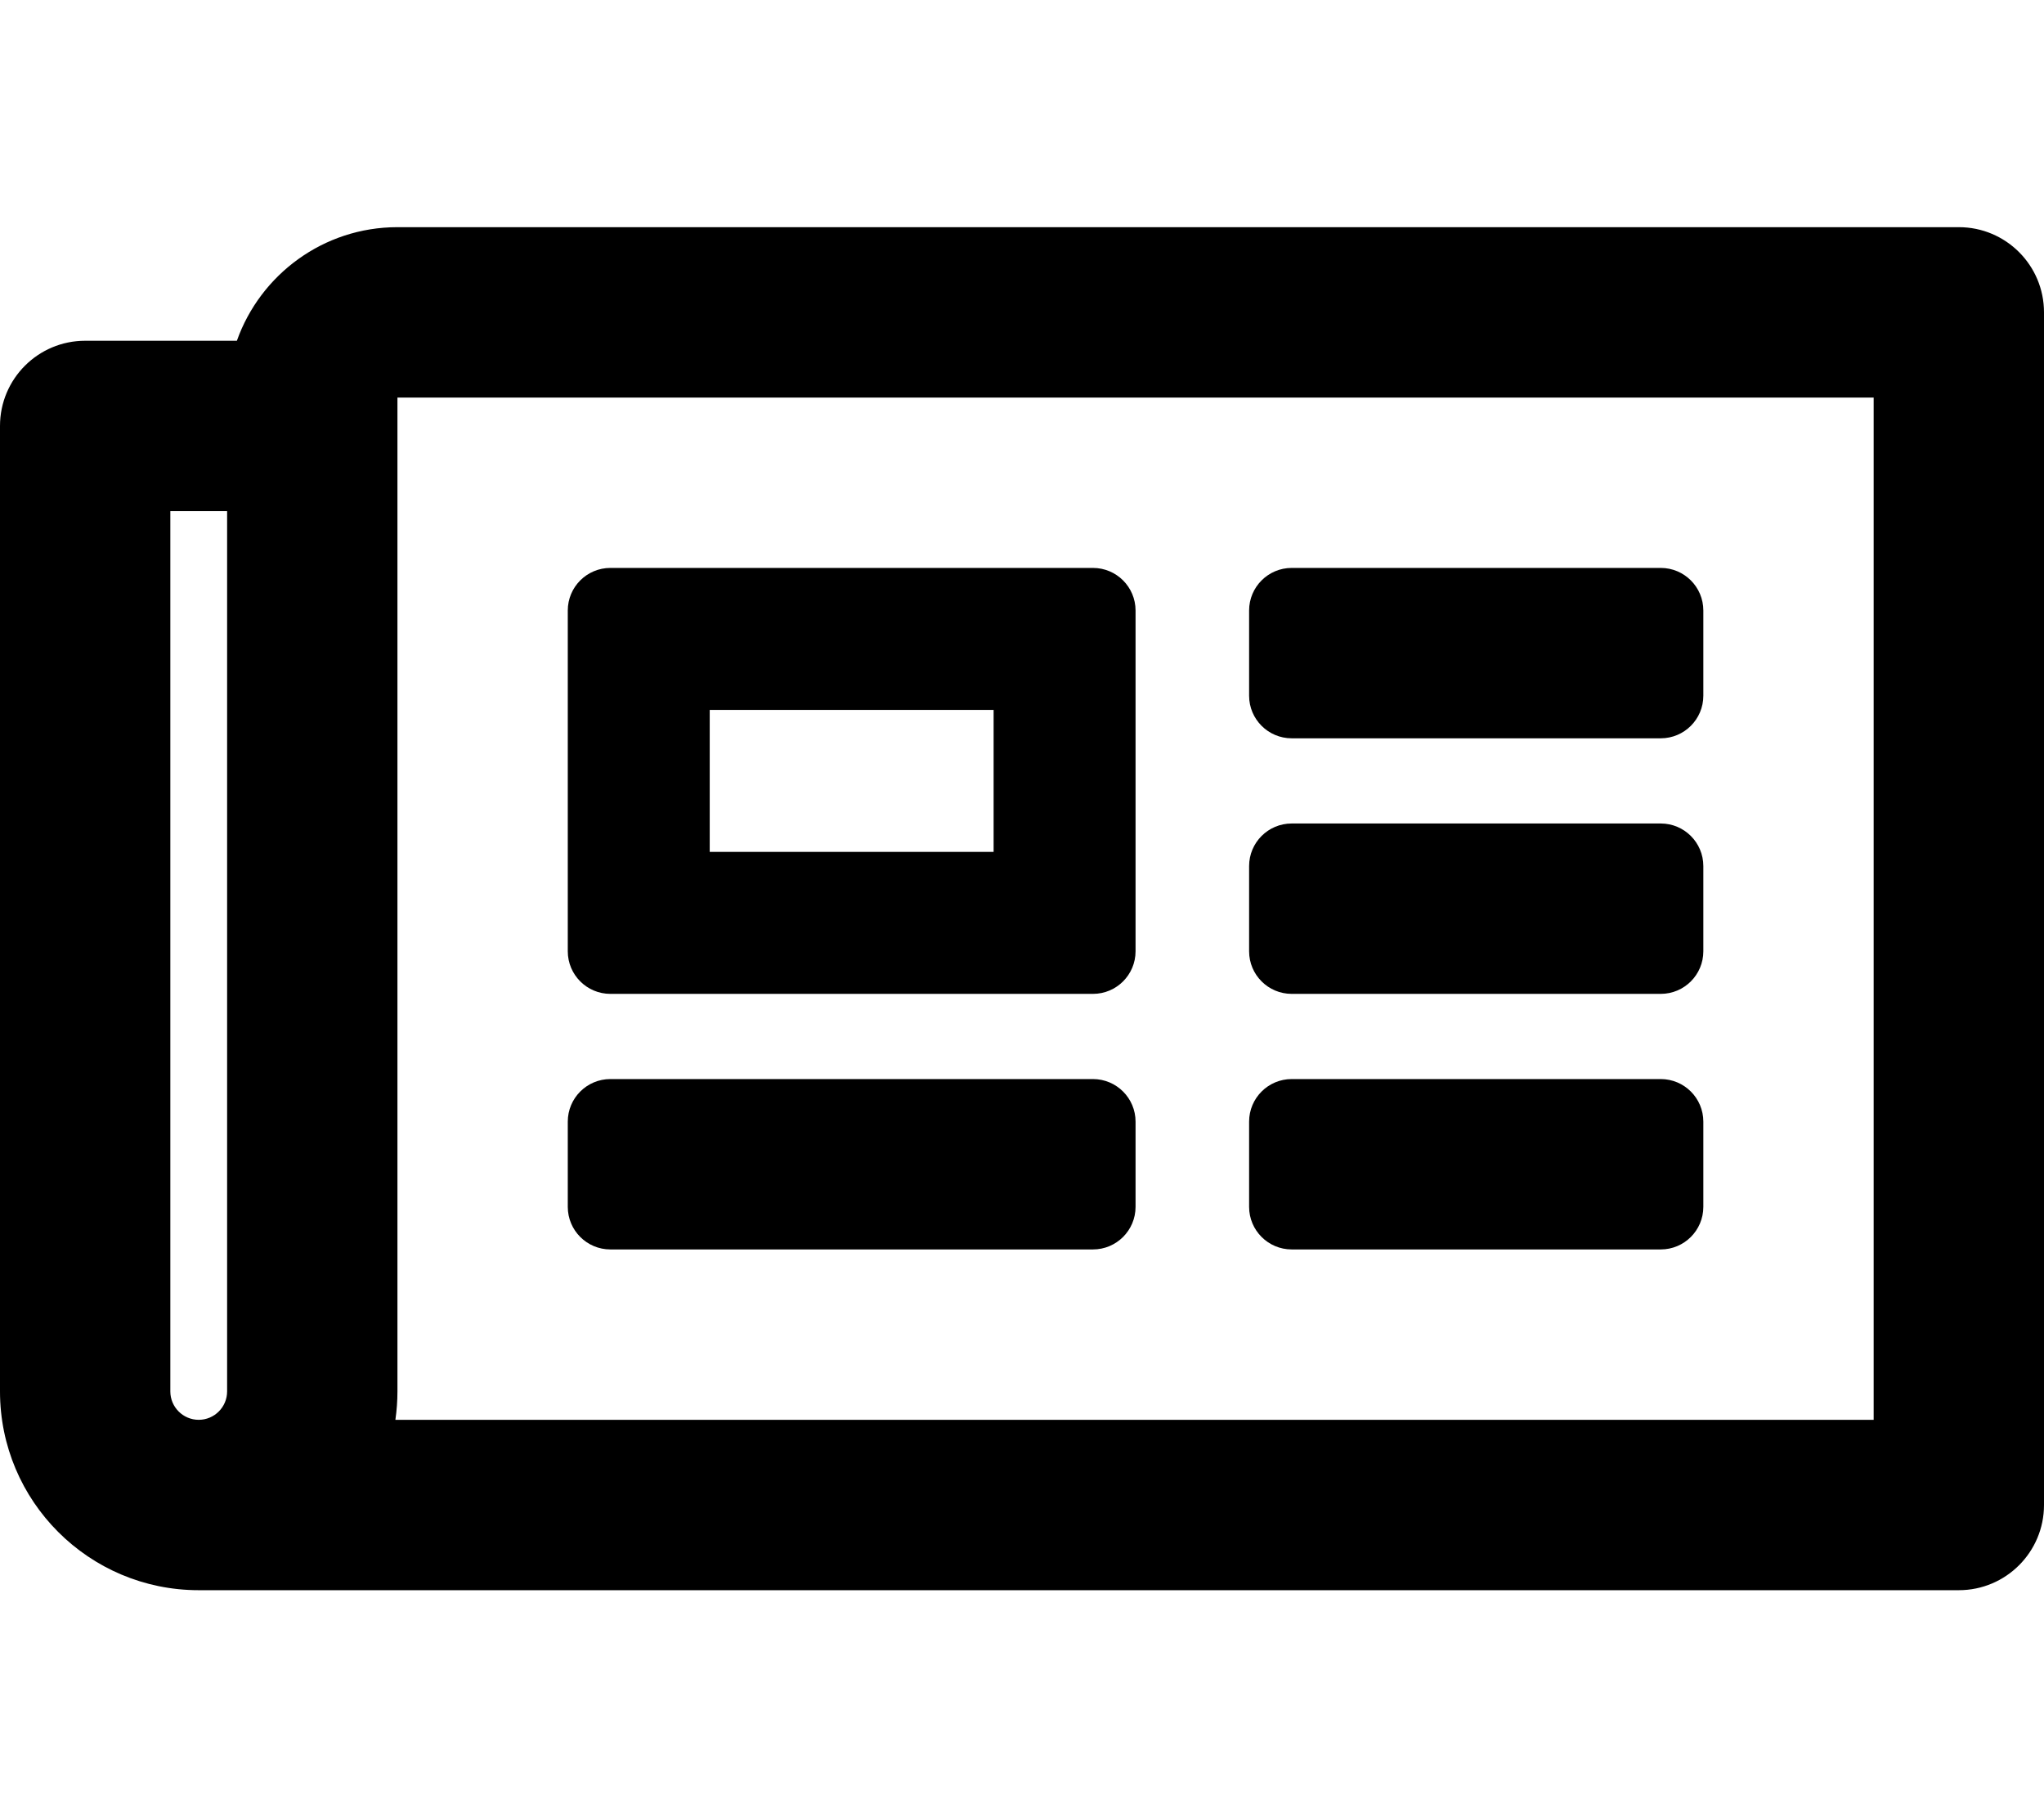
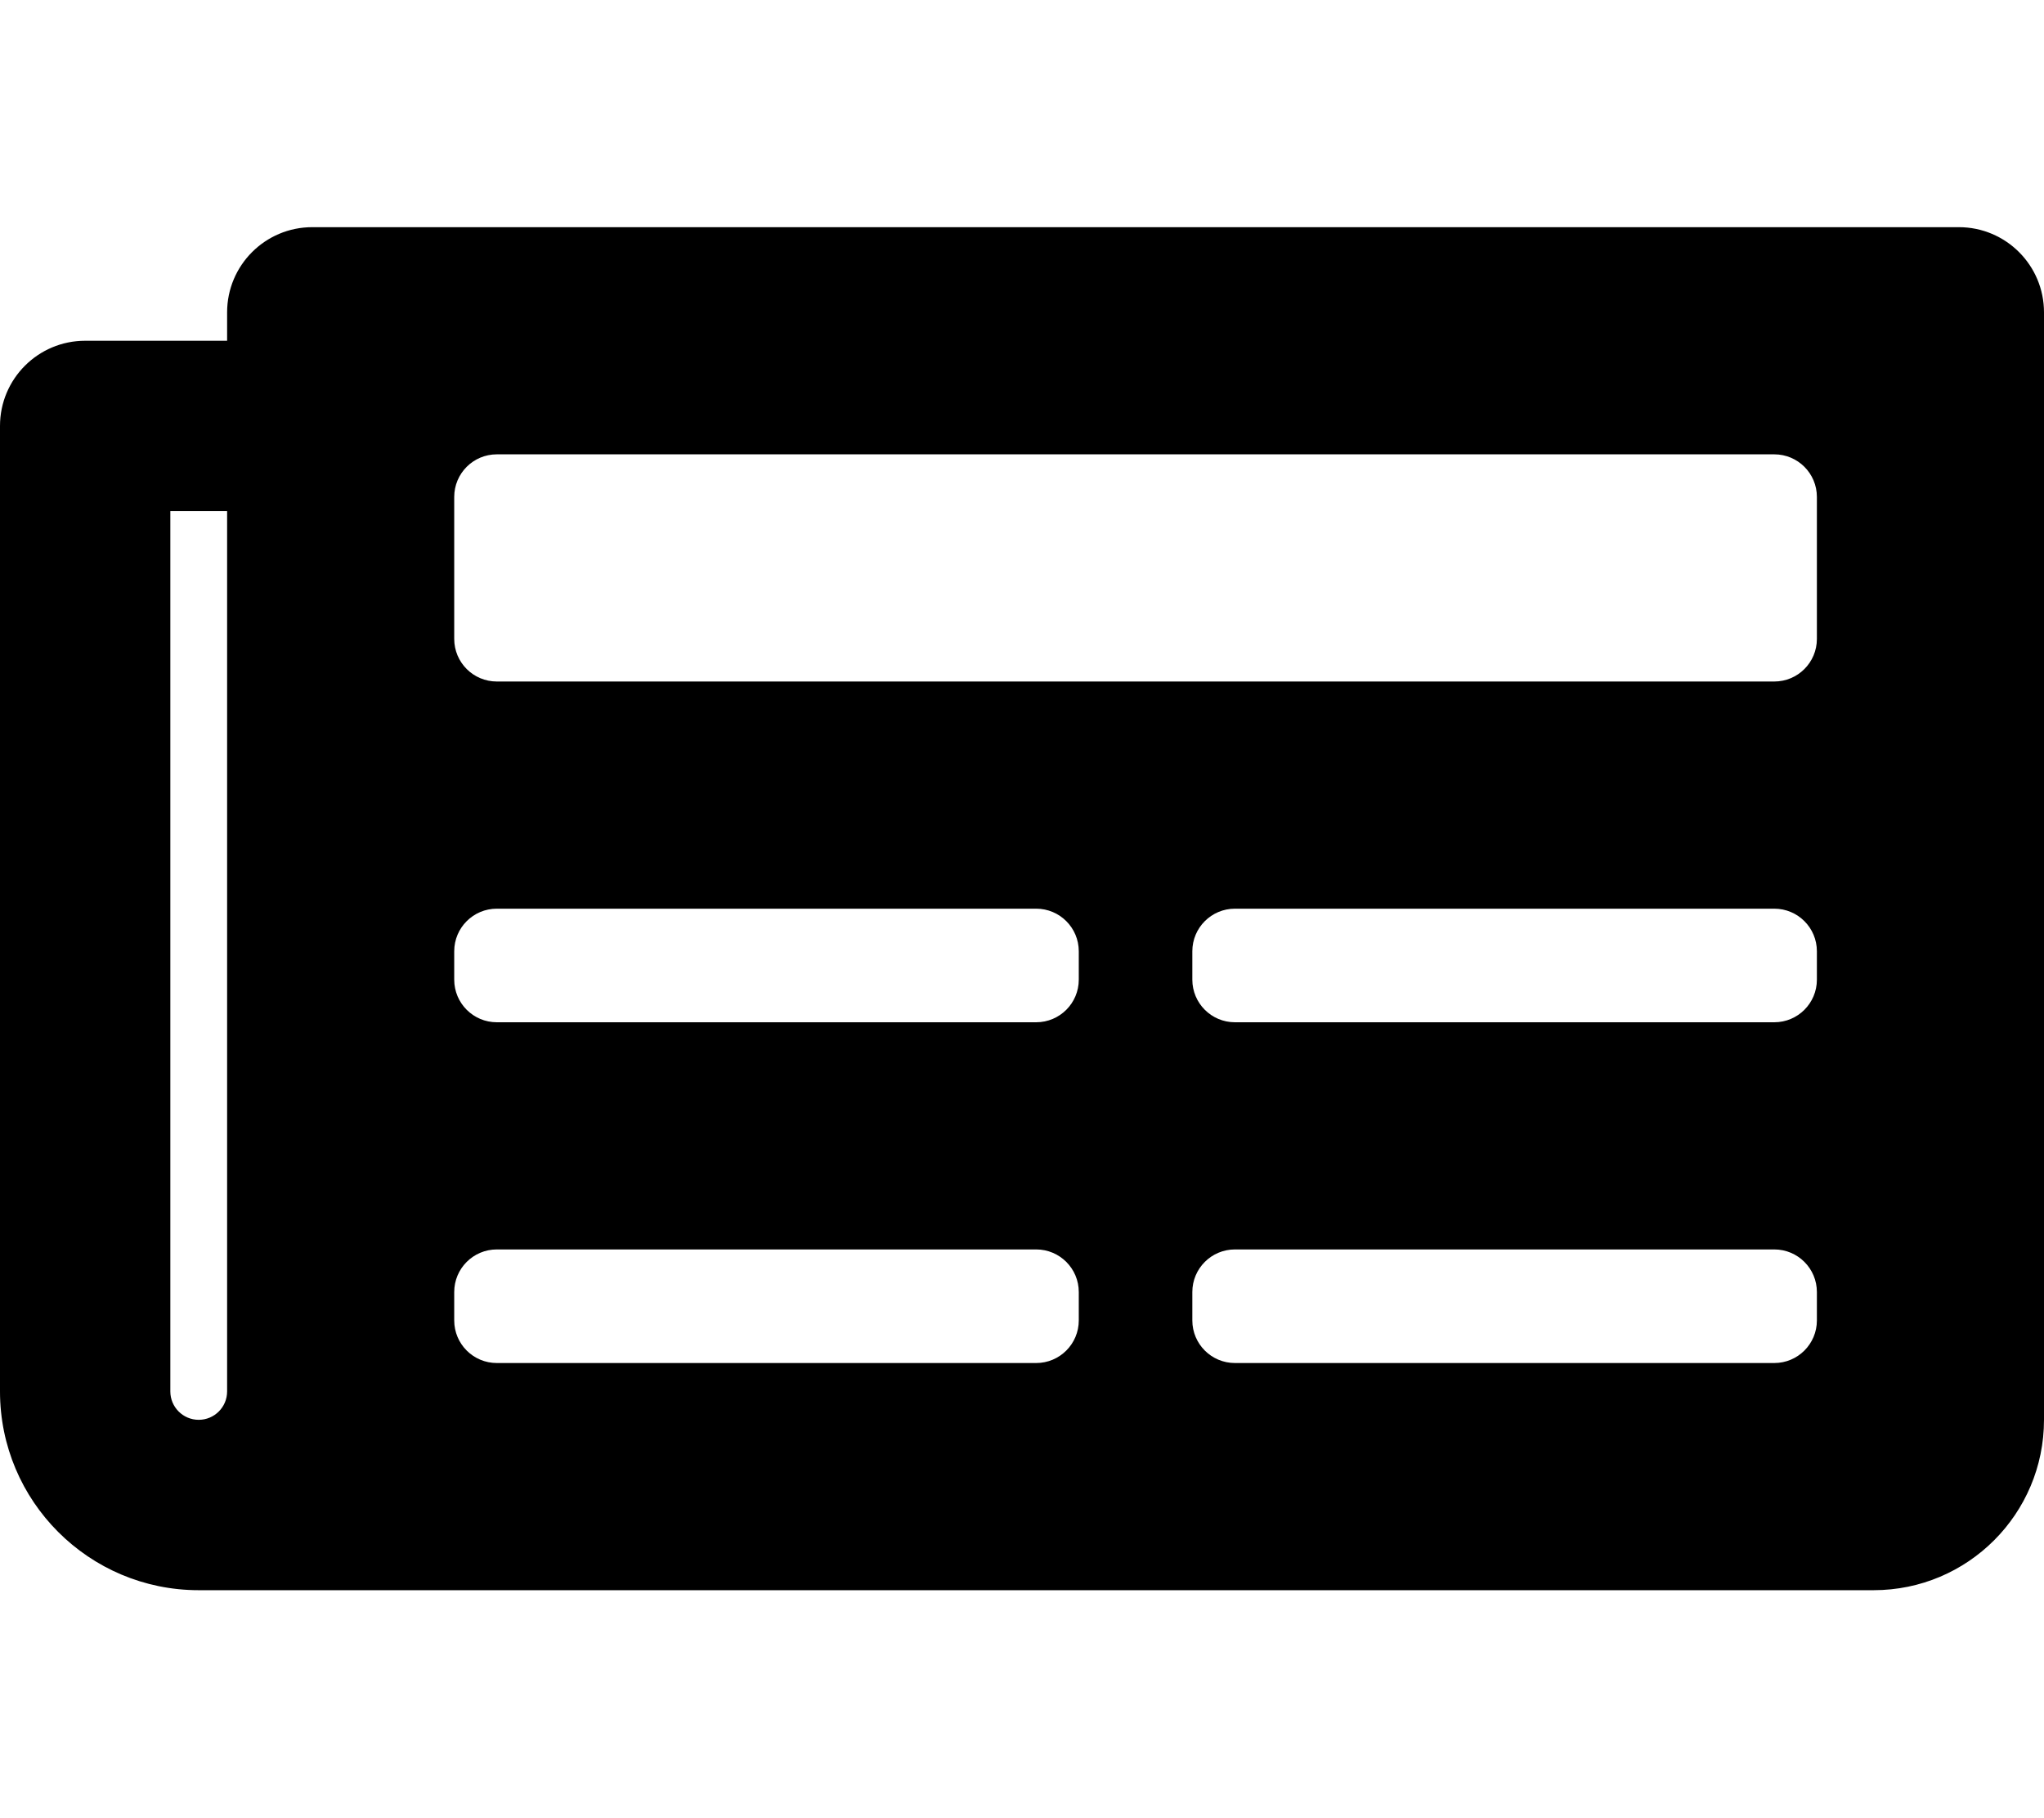
<svg xmlns="http://www.w3.org/2000/svg" viewBox="0 0 576 512">
-   <path d="M552 64H112c-20.858 0-38.643 13.377-45.248 32H24c-13.255 0-24 10.745-24 24v272c0 30.928 25.072 56 56 56h496c13.255 0 24-10.745 24-24V88c0-13.255-10.745-24-24-24zM48 392V144h16v248c0 4.411-3.589 8-8 8s-8-3.589-8-8zm480 8H111.422c.374-2.614.578-5.283.578-8V112h416v288zM172 280h136c6.627 0 12-5.373 12-12v-96c0-6.627-5.373-12-12-12H172c-6.627 0-12 5.373-12 12v96c0 6.627 5.373 12 12 12zm28-80h80v40h-80v-40zm-40 140v-24c0-6.627 5.373-12 12-12h136c6.627 0 12 5.373 12 12v24c0 6.627-5.373 12-12 12H172c-6.627 0-12-5.373-12-12zm192 0v-24c0-6.627 5.373-12 12-12h104c6.627 0 12 5.373 12 12v24c0 6.627-5.373 12-12 12H364c-6.627 0-12-5.373-12-12zm0-144v-24c0-6.627 5.373-12 12-12h104c6.627 0 12 5.373 12 12v24c0 6.627-5.373 12-12 12H364c-6.627 0-12-5.373-12-12zm0 72v-24c0-6.627 5.373-12 12-12h104c6.627 0 12 5.373 12 12v24c0 6.627-5.373 12-12 12H364c-6.627 0-12-5.373-12-12z" />
+   <path d="M552 64H88c-13.255 0-24 10.745-24 24v8H24c-13.255 0-24 10.745-24 24v272c0 30.928 25.072 56 56 56h472c26.51 0 48-21.49 48-48V88c0-13.255-10.745-24-24-24zM56 400a8 8 0 0 1-8-8V144h16v248a8 8 0 0 1-8 8zm236-16H140c-6.627 0-12-5.373-12-12v-8c0-6.627 5.373-12 12-12h152c6.627 0 12 5.373 12 12v8c0 6.627-5.373 12-12 12zm208 0H348c-6.627 0-12-5.373-12-12v-8c0-6.627 5.373-12 12-12h152c6.627 0 12 5.373 12 12v8c0 6.627-5.373 12-12 12zm-208-96H140c-6.627 0-12-5.373-12-12v-8c0-6.627 5.373-12 12-12h152c6.627 0 12 5.373 12 12v8c0 6.627-5.373 12-12 12zm208 0H348c-6.627 0-12-5.373-12-12v-8c0-6.627 5.373-12 12-12h152c6.627 0 12 5.373 12 12v8c0 6.627-5.373 12-12 12zm0-96H140c-6.627 0-12-5.373-12-12v-40c0-6.627 5.373-12 12-12h360c6.627 0 12 5.373 12 12v40c0 6.627-5.373 12-12 12z" />
</svg>
